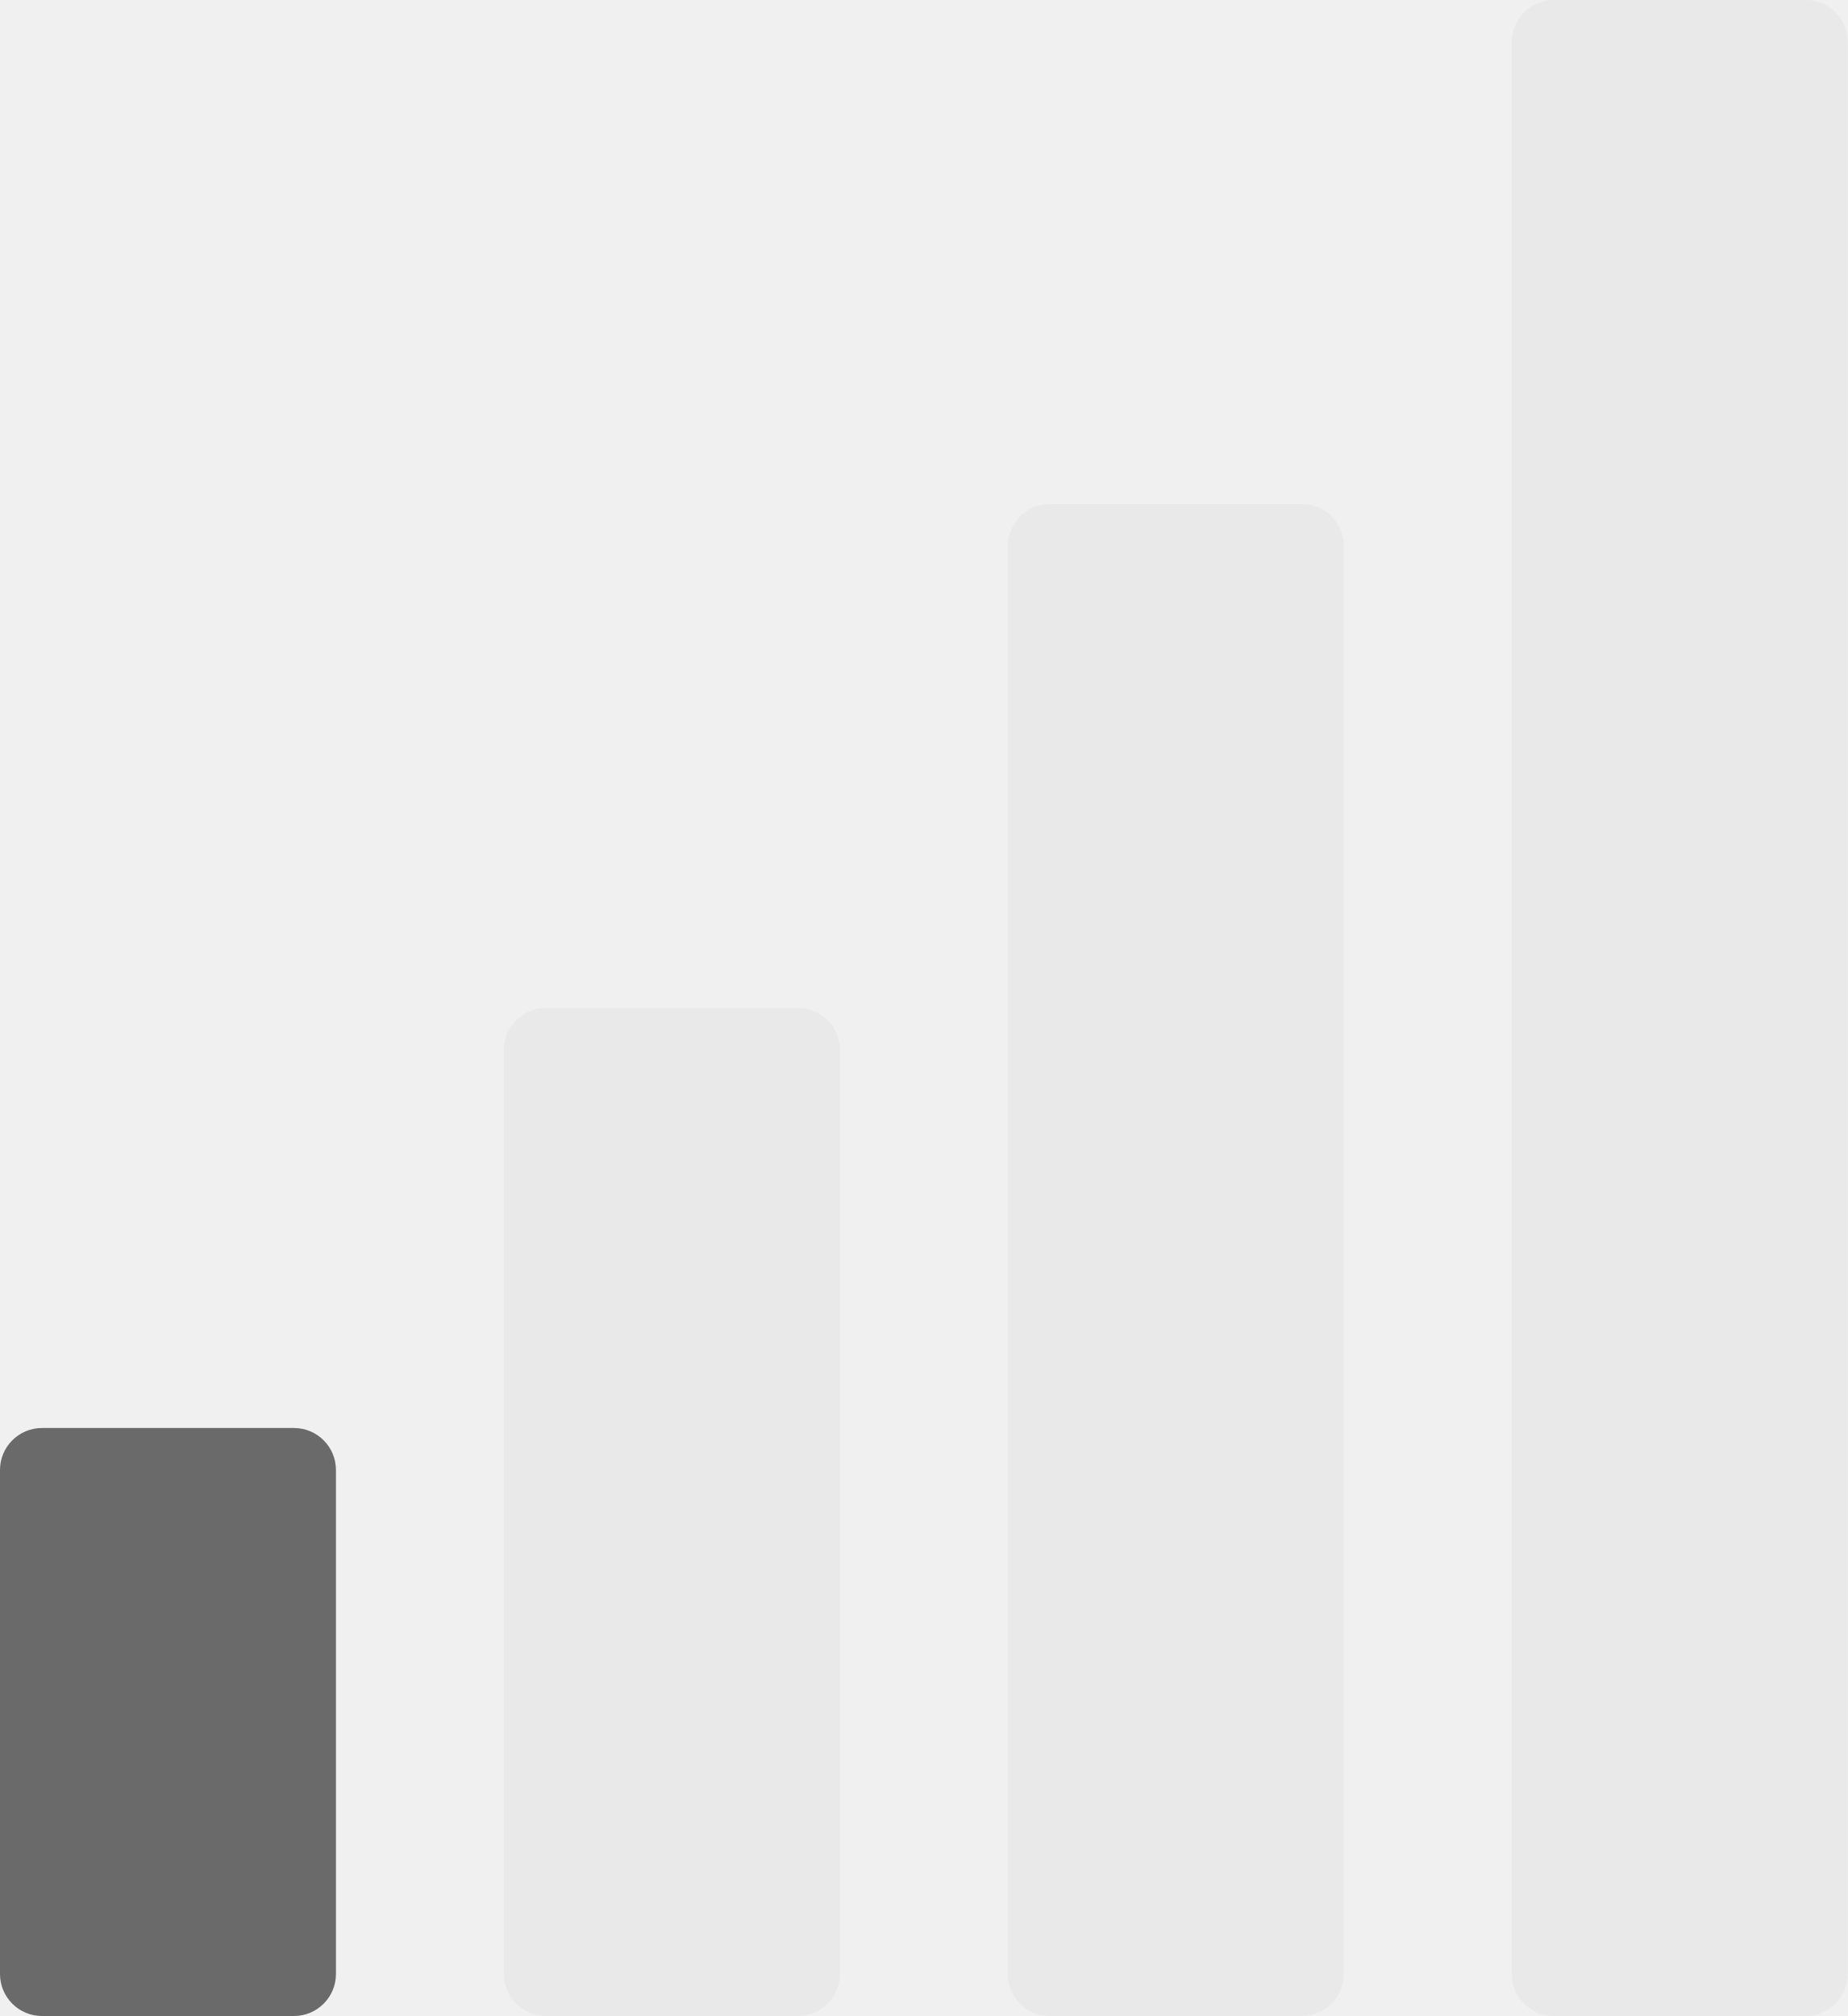
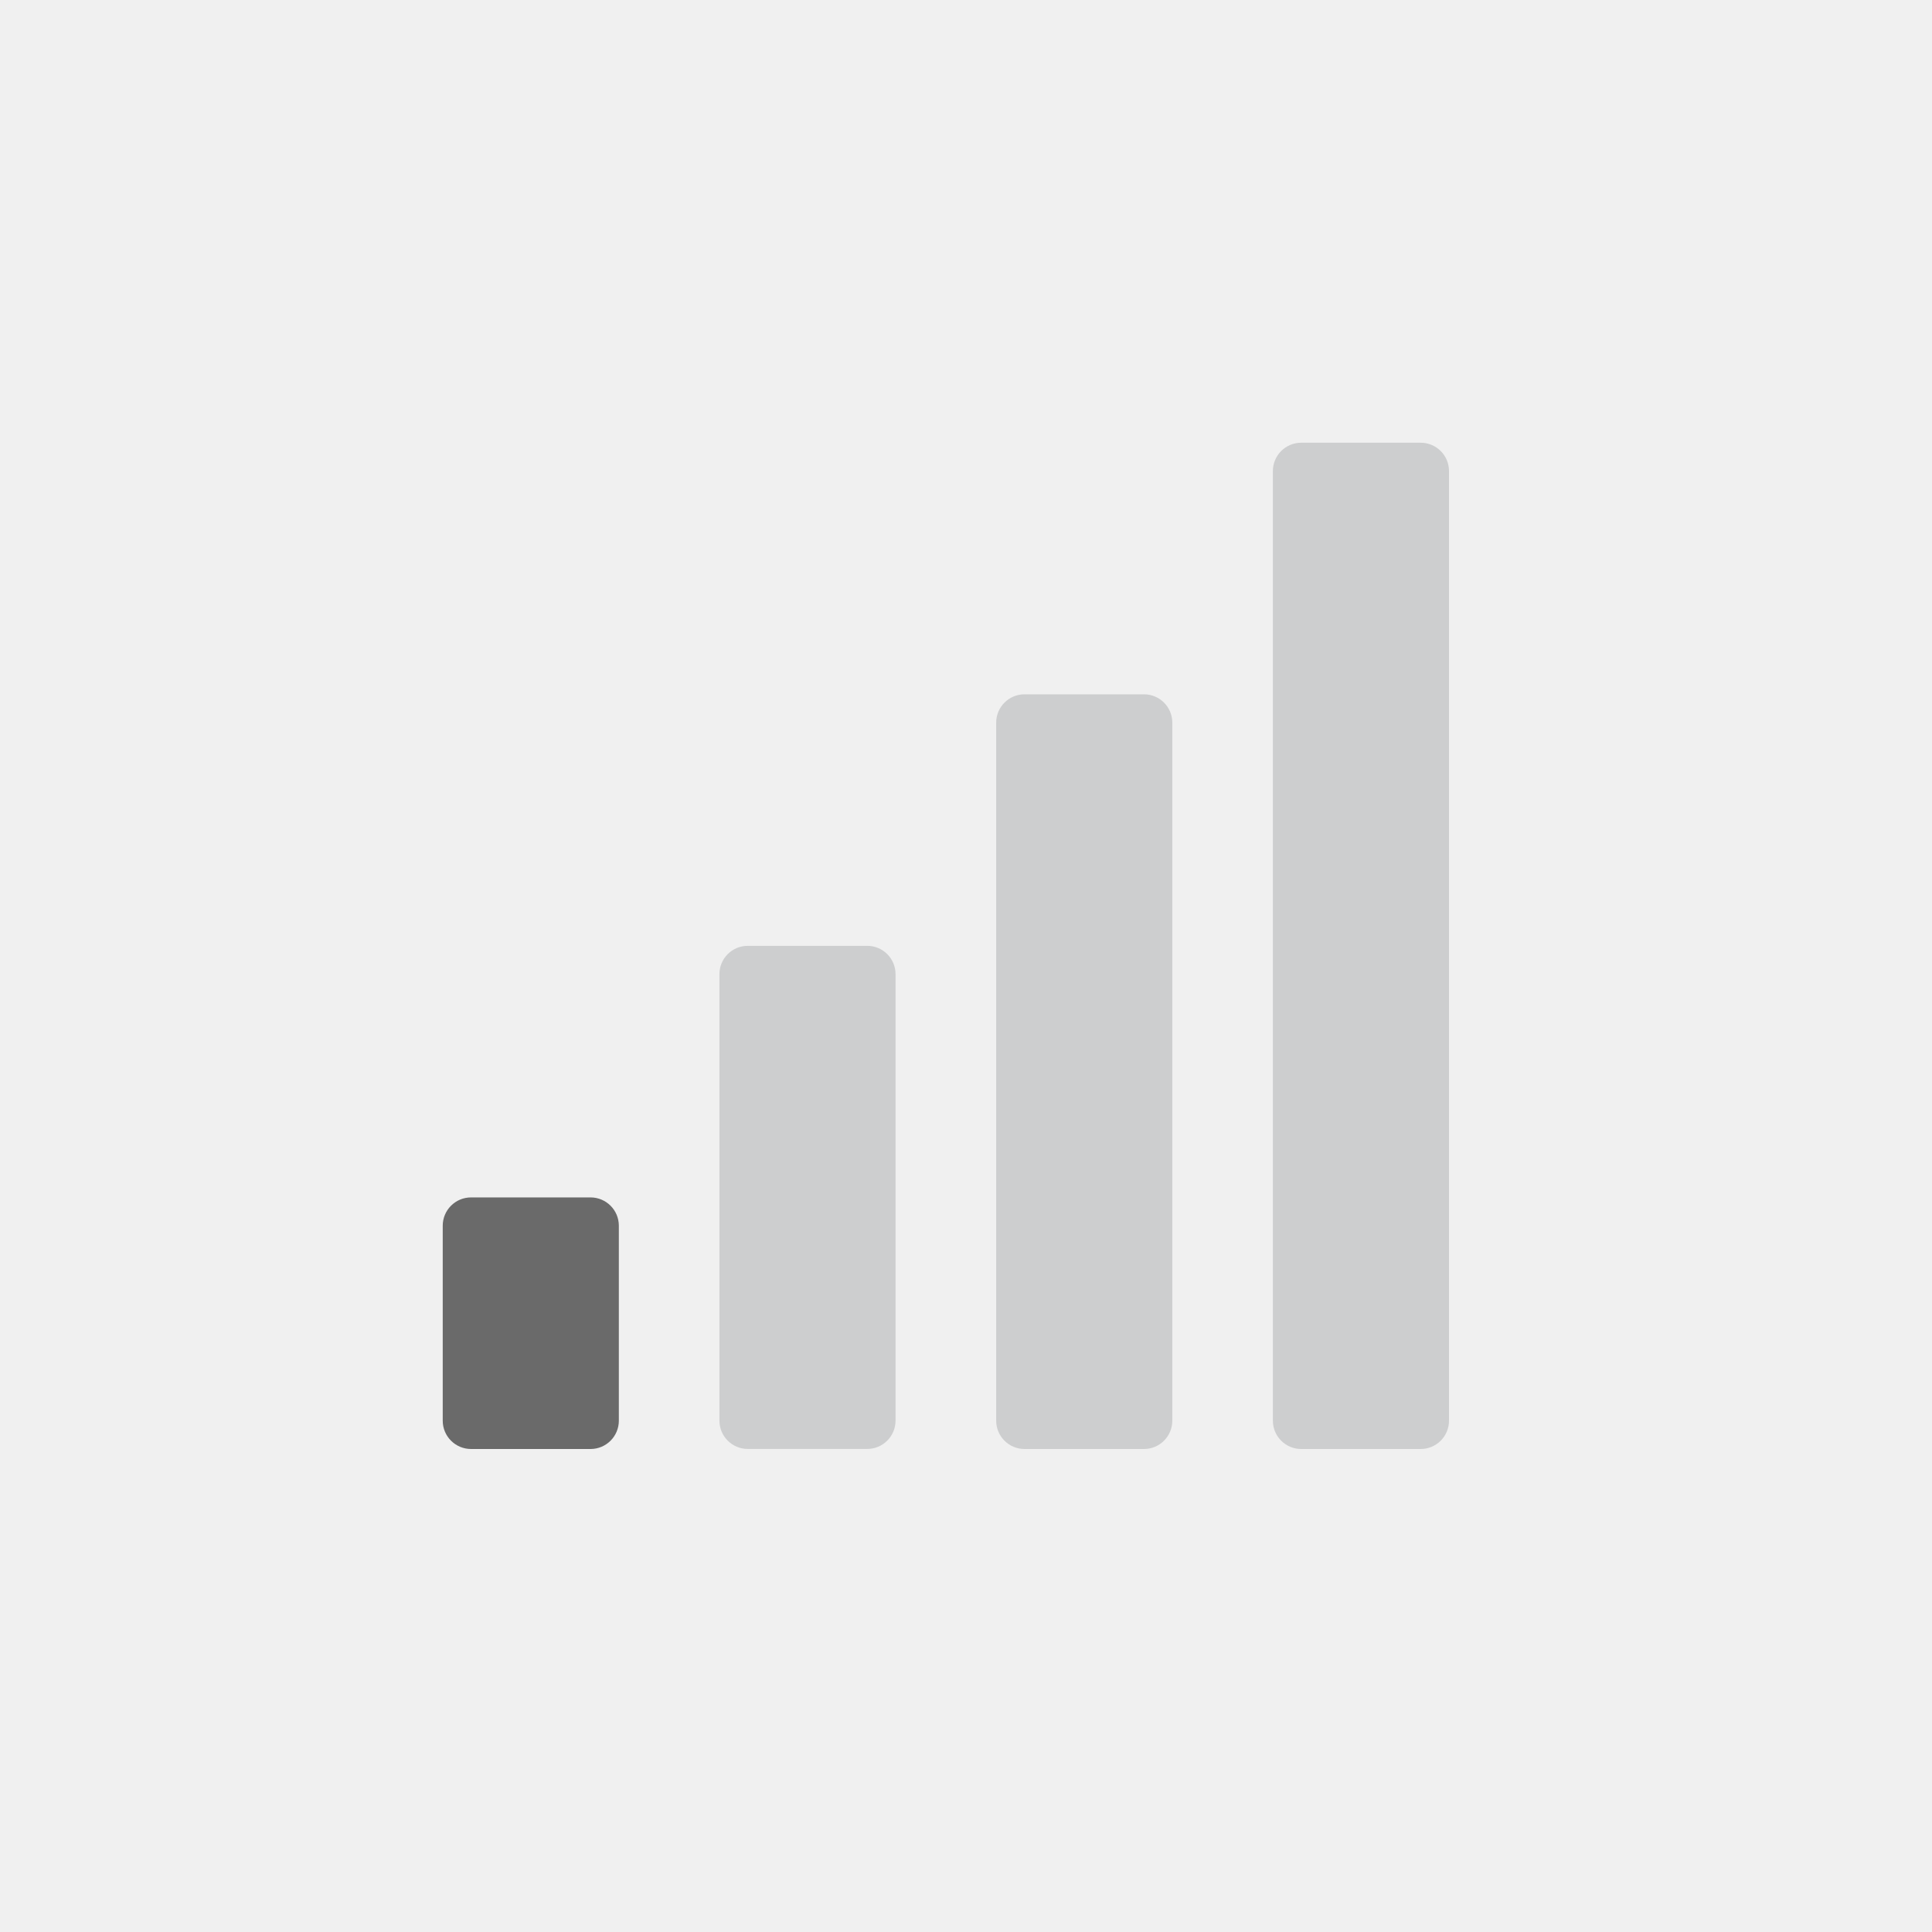
- <svg xmlns="http://www.w3.org/2000/svg" width="22" height="24" viewBox="0 0 22 24">
-   <g fill="none">
-     <rect width="4" height="24" x="18" fill="#E9E9E9" rx=".5" />
-     <rect width="4" height="12" x="6" y="12" fill="#E9E9E9" rx=".5" />
-     <rect width="4" height="7" y="17" fill="#6A6A6A" rx=".5" />
-     <rect width="4" height="18" x="12" y="6" fill="#E9E9E9" rx=".5" />
+ <svg xmlns="http://www.w3.org/2000/svg" xmlns:xlink="http://www.w3.org/1999/xlink" width="32" height="32" viewBox="0 0 32 32">
+   <defs>
+     <rect id="s7p71bay1a" width="24" height="24" x="0" y="0" rx="3" />
+   </defs>
+   <g fill="none" fill-rule="evenodd" transform="translate(4 4)">
+     <mask id="oxk38t1ycb" fill="#fff">
+       <use xlink:href="#s7p71bay1a" />
+     </mask>
+     <g mask="url(#oxk38t1ycb)">
+       <g transform="translate(3.333 3.333)">
+         <rect width="2.917" height="4.167" y="12.5" fill="#6A6A6A" rx=".469" />
+         <rect width="2.917" height="8.333" x="4.583" y="8.333" fill="#CDCECF" rx=".469" />
+         <rect width="2.917" height="12.5" x="9.167" y="4.167" fill="#CDCECF" rx=".469" />
+         <rect width="2.917" height="16.667" x="13.75" fill="#CDCECF" rx=".469" />
+       </g>
+     </g>
  </g>
</svg>
